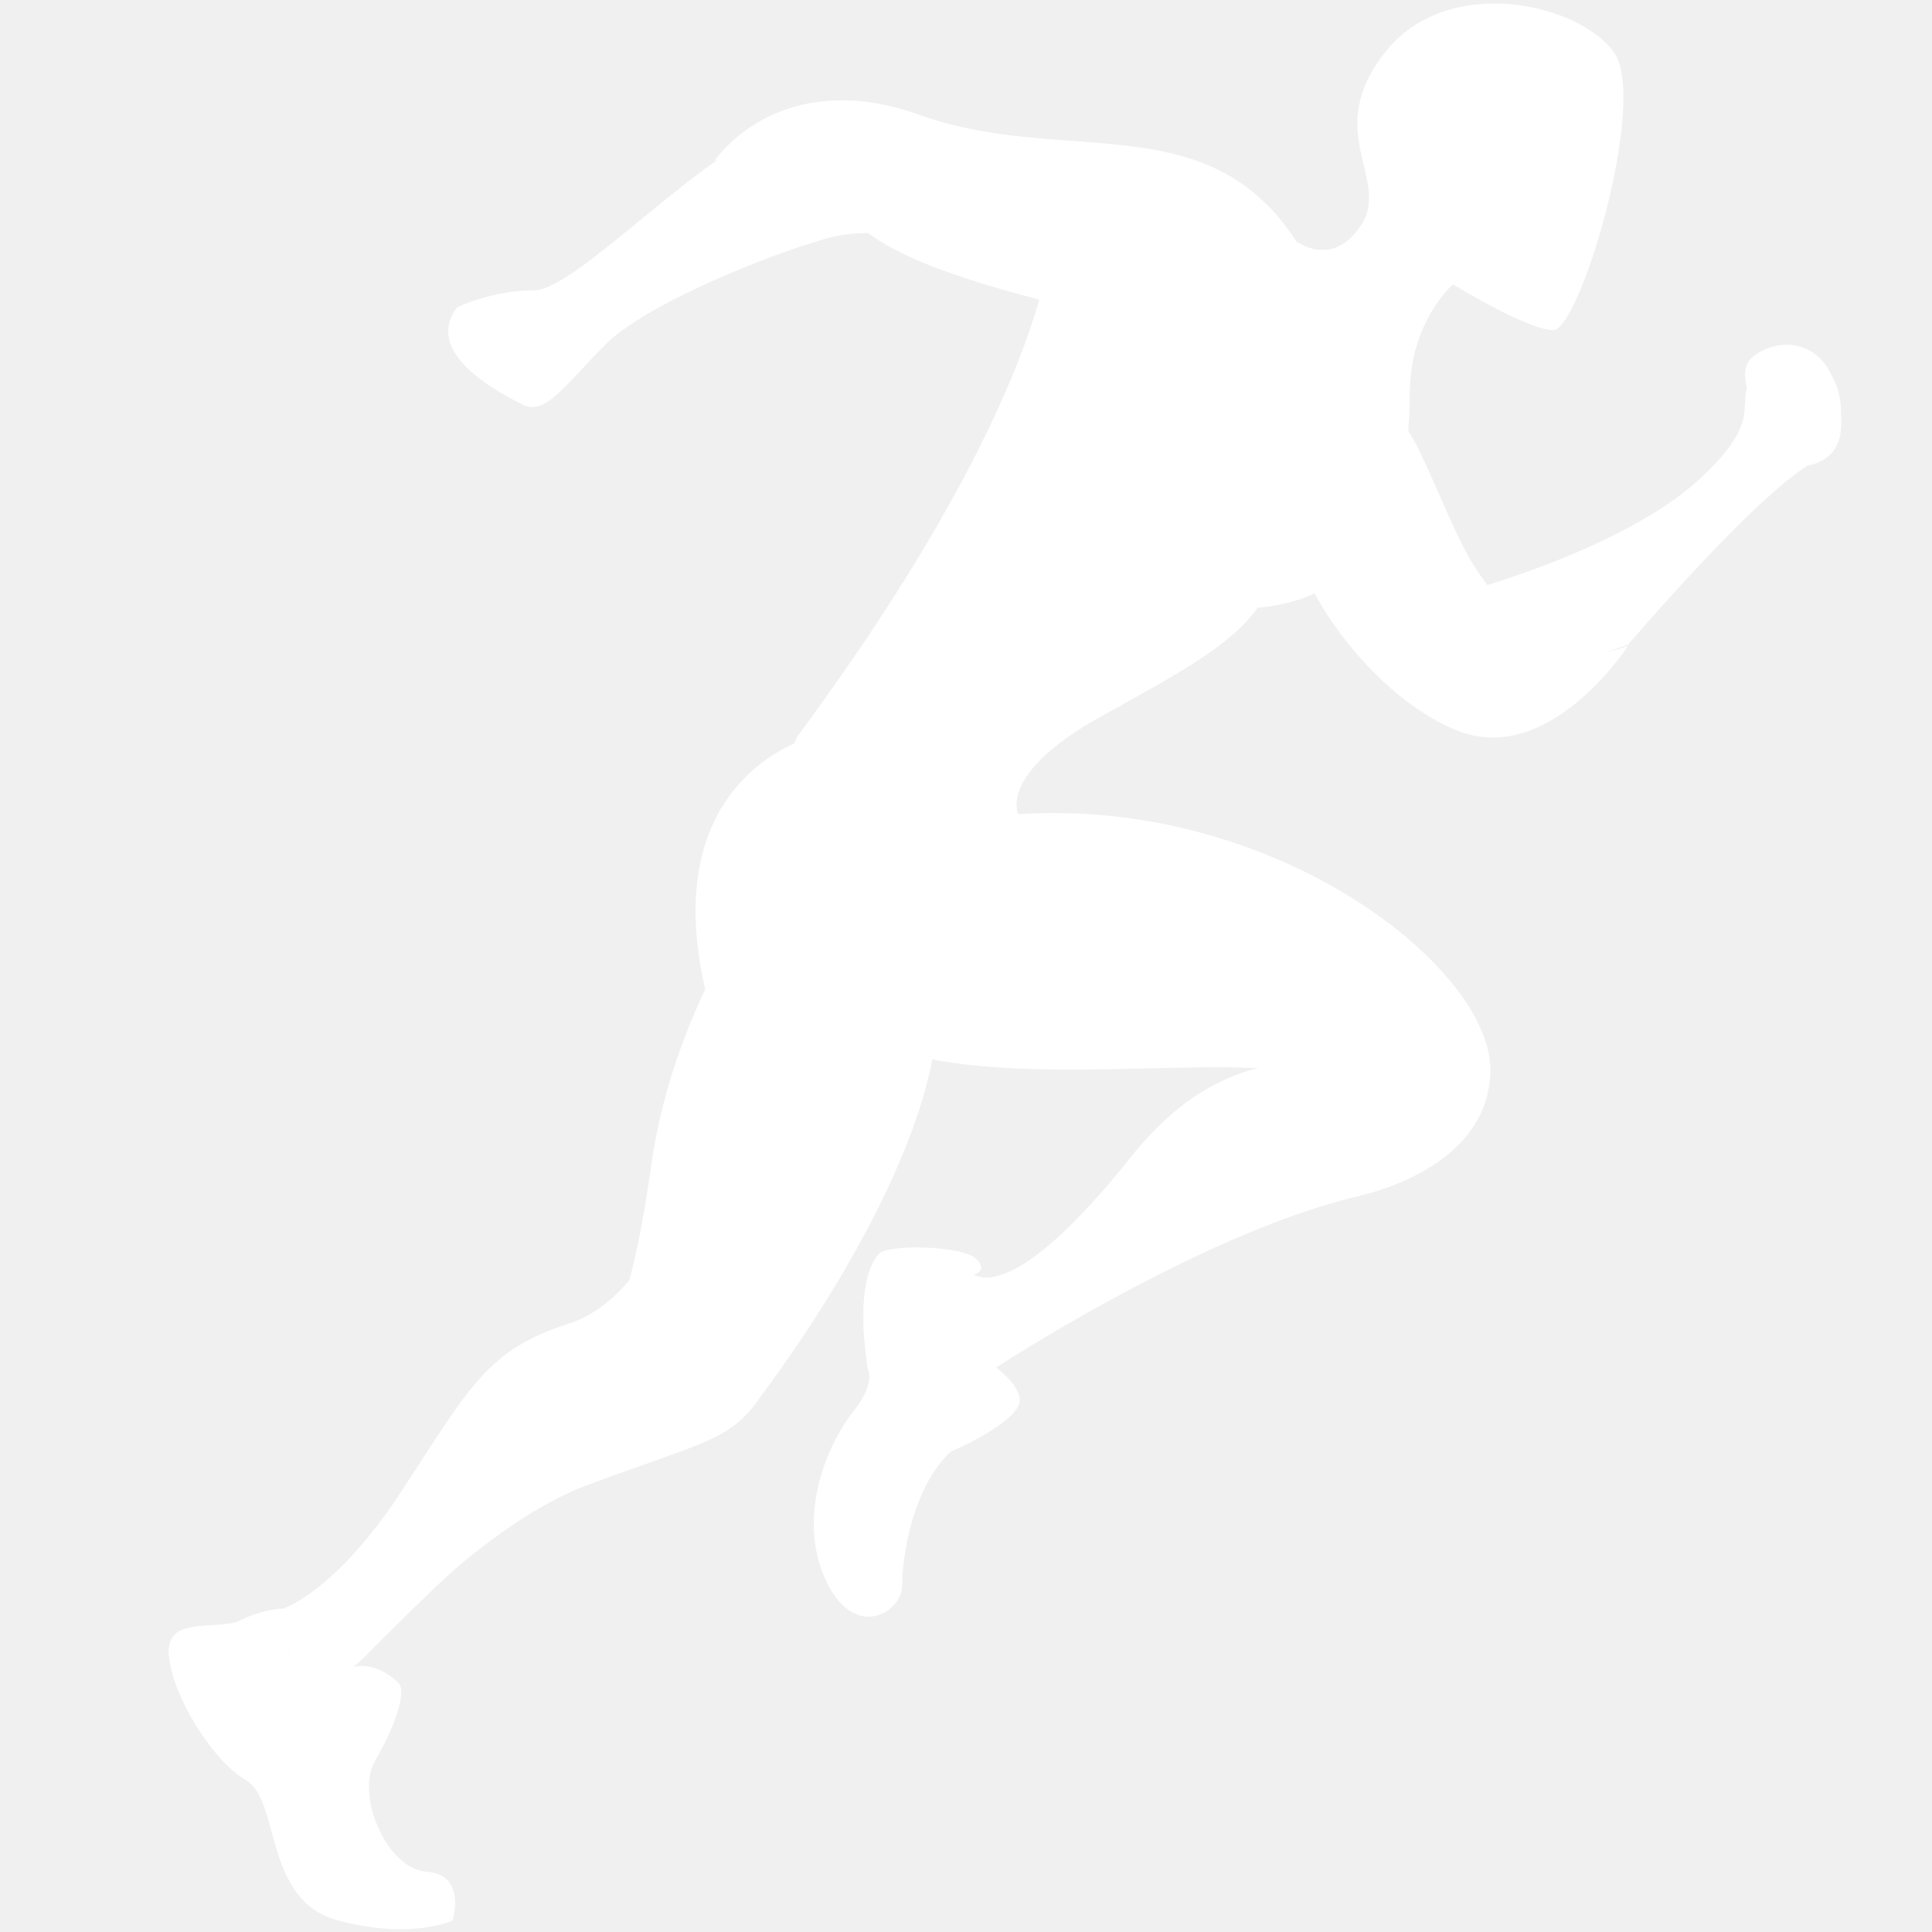
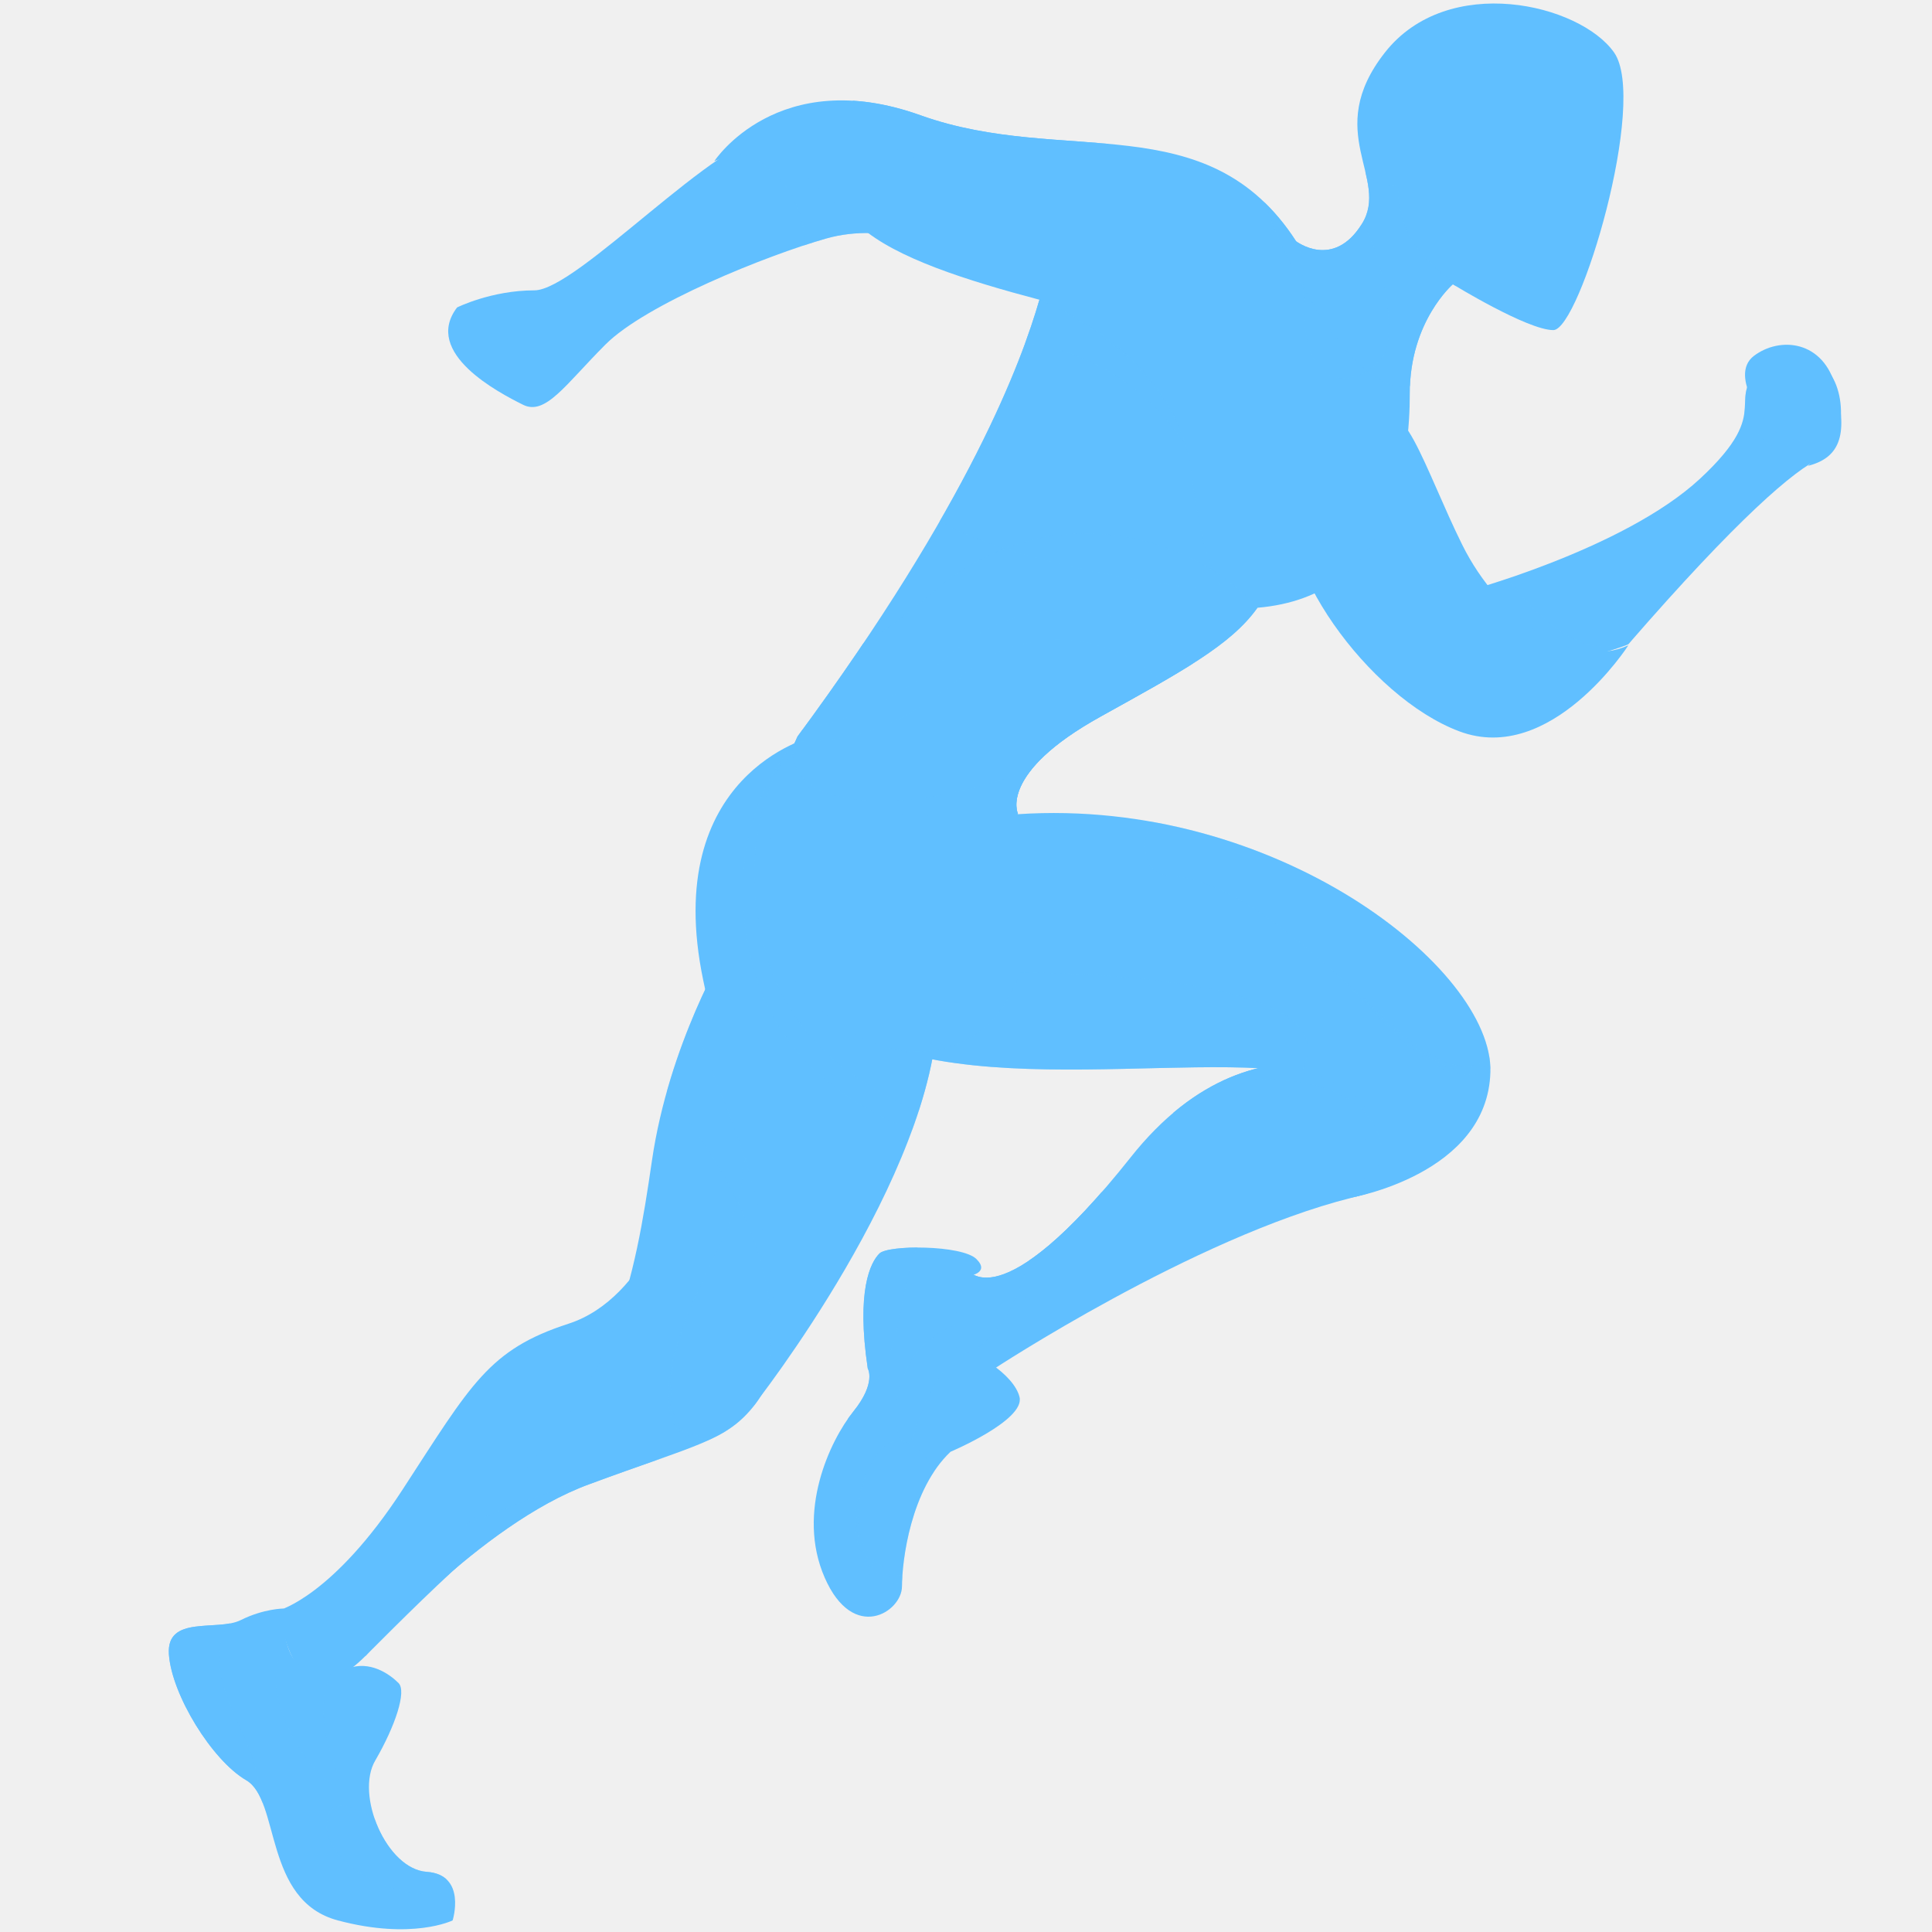
<svg xmlns="http://www.w3.org/2000/svg" xmlns:xlink="http://www.w3.org/1999/xlink" version="1.1" id="Layer_1" x="0px" y="0px" viewBox="0 0 350 350" style="enable-background:new 0 0 350 350;" xml:space="preserve">
  <style type="text/css">
- 	.st0{opacity:0.49;clip-path:url(#XMLID_12_);fill:#FFFFFF;}
- 	.st1{fill:#FFFFFF;}
- 	.st2{opacity:0.44;clip-path:url(#XMLID_13_);fill:#FFFFFF;}
- 	.st3{opacity:0.26;clip-path:url(#XMLID_13_);fill:#FFFFFF;}
- 	.st4{opacity:0.82;clip-path:url(#XMLID_13_);fill:#FFFFFF;}
- 	.st5{opacity:0.3;clip-path:url(#XMLID_13_);fill:#FFFFFF;}
+ 	.st0{opacity:0.49;clip-path:url(#XMLID_12_);fill:#60BFFF;}
+ 	.st1{fill:#60BFFF;}
+ 	.st2{opacity:0.44;clip-path:url(#XMLID_13_);fill:#60BFFF;}
+ 	.st3{opacity:0.26;clip-path:url(#XMLID_13_);fill:#60BFFF;}
+ 	.st4{opacity:0.82;clip-path:url(#XMLID_13_);fill:#60BFFF;}
+ 	.st5{opacity:0.3;clip-path:url(#XMLID_13_);fill:#60BFFF;}
	.st6{opacity:0.3;clip-path:url(#XMLID_13_);}
- 	.st7{opacity:0.4;clip-path:url(#XMLID_14_);fill:#FFFFFF;}
- 	.st8{clip-path:url(#XMLID_15_);fill:#FFFFFF;}
- 	.st9{opacity:0.26;clip-path:url(#XMLID_15_);fill:#FFFFFF;}
+ 	.st7{opacity:0.4;clip-path:url(#XMLID_14_);fill:#60BFFF;}
+ 	.st8{clip-path:url(#XMLID_15_);fill:#60BFFF;}
+ 	.st9{opacity:0.26;clip-path:url(#XMLID_15_);fill:#60BFFF;}
	.st10{clip-path:url(#XMLID_15_);}
- 	.st11{opacity:0.82;clip-path:url(#XMLID_16_);fill:#FFFFFF;}
- 	.st12{opacity:0.26;clip-path:url(#XMLID_17_);fill:#FFFFFF;}
- 	.st13{opacity:0.42;clip-path:url(#XMLID_17_);fill:#FFFFFF;}
- 	.st14{opacity:0.4;clip-path:url(#XMLID_18_);fill:#FFFFFF;}
- 	.st15{opacity:0.41;clip-path:url(#XMLID_18_);fill:#FFFFFF;}
- 	.st16{opacity:0.5;clip-path:url(#XMLID_18_);fill:#FFFFFF;}
- 	.st17{opacity:0.82;clip-path:url(#XMLID_18_);fill:#FFFFFF;}
- 	.st18{opacity:0.26;clip-path:url(#XMLID_18_);fill:#FFFFFF;}
- 	.st19{clip-path:url(#XMLID_18_);fill:#FFFFFF;}
- 	.st20{opacity:0.3;clip-path:url(#XMLID_19_);fill:#FFFFFF;}
+ 	.st11{opacity:0.82;clip-path:url(#XMLID_16_);fill:#60BFFF;}
+ 	.st12{opacity:0.26;clip-path:url(#XMLID_17_);fill:#60BFFF;}
+ 	.st13{opacity:0.42;clip-path:url(#XMLID_17_);fill:#60BFFF;}
+ 	.st14{opacity:0.4;clip-path:url(#XMLID_18_);fill:#60BFFF;}
+ 	.st15{opacity:0.41;clip-path:url(#XMLID_18_);fill:#60BFFF;}
+ 	.st16{opacity:0.5;clip-path:url(#XMLID_18_);fill:#60BFFF;}
+ 	.st17{opacity:0.82;clip-path:url(#XMLID_18_);fill:#60BFFF;}
+ 	.st18{opacity:0.26;clip-path:url(#XMLID_18_);fill:#60BFFF;}
+ 	.st19{clip-path:url(#XMLID_18_);fill:#60BFFF;}
+ 	.st20{opacity:0.3;clip-path:url(#XMLID_19_);fill:#60BFFF;}
	.st21{opacity:0.3;clip-path:url(#XMLID_19_);}
- 	.st22{opacity:0.17;clip-path:url(#XMLID_19_);fill:#FFFFFF;}
- 	.st23{opacity:0.35;clip-path:url(#XMLID_19_);fill:#FFFFFF;}
- 	.st24{opacity:0.82;clip-path:url(#XMLID_20_);fill:#FFFFFF;}
- 	.st25{opacity:0.42;clip-path:url(#XMLID_20_);fill:#FFFFFF;}
- 	.st26{opacity:0.3;clip-path:url(#XMLID_20_);fill:#FFFFFF;}
+ 	.st22{opacity:0.17;clip-path:url(#XMLID_19_);fill:#60BFFF;}
+ 	.st23{opacity:0.35;clip-path:url(#XMLID_19_);fill:#60BFFF;}
+ 	.st24{opacity:0.82;clip-path:url(#XMLID_20_);fill:#60BFFF;}
+ 	.st25{opacity:0.42;clip-path:url(#XMLID_20_);fill:#60BFFF;}
+ 	.st26{opacity:0.3;clip-path:url(#XMLID_20_);fill:#60BFFF;}
	.st27{opacity:0.3;clip-path:url(#XMLID_20_);}
- 	.st28{opacity:0.82;clip-path:url(#XMLID_21_);fill:#FFFFFF;}
- 	.st29{opacity:0.37;clip-path:url(#XMLID_21_);fill:#FFFFFF;}
- 	.st30{opacity:0.64;clip-path:url(#XMLID_21_);fill:#FFFFFF;}
+ 	.st28{opacity:0.82;clip-path:url(#XMLID_21_);fill:#60BFFF;}
+ 	.st29{opacity:0.37;clip-path:url(#XMLID_21_);fill:#60BFFF;}
+ 	.st30{opacity:0.64;clip-path:url(#XMLID_21_);fill:#60BFFF;}
</style>
  <g>
    <g>
      <defs>
        <path id="XMLID_3_" d="M171.5,45.3c0,0-10.9-5.2-21.8-2.1c-10.9,3.1-32.7,11.9-40,19.2c-7.3,7.3-10.9,13-15,10.9     c-4.2-2.1-18.2-9.3-11.9-17.6c0,0,6.2-3.1,14-3.1c7.8,0,33.2-28,43.6-28.5C150.8,23.5,169.4,37.5,171.5,45.3z" />
      </defs>
-       <use xlink:href="#XMLID_3_" style="overflow:visible;fill:#FFFFFF;" />
+       <use xlink:href="#XMLID_3_" style="overflow:visible;fill:#60BFFF;" />
      <clipPath id="XMLID_12_">
        <use xlink:href="#XMLID_3_" style="overflow:visible;" />
      </clipPath>
      <path class="st0" d="M126.1,28.9c0,0,8.3-5.2,16.1,4.7c7.8,9.9,0,22.3,0,22.3l29.1-18.7l-20.9-10.8    C150.3,26.5,132.9,21.1,126.1,28.9z" />
    </g>
    <path class="st1" d="M122.7,214.9c0,0-5.2,20.2-19.7,24.9c-14.5,4.7-17.6,10.9-30.1,30.1c-12.5,19.2-22.3,21.8-22.3,21.8   s2.1,21.8,15.6,8.3c13.5-13.5,27.5-27.5,48.3-40.5C135.2,246.6,122.7,214.9,122.7,214.9z" />
    <g>
      <defs>
        <path id="XMLID_6_" d="M131.6,171.9c0,0-10.4,17.1-13.5,38.4c-3.1,21.3-6.7,41.5-28,60.7C68.8,290.2,66.2,300,66.2,300     s20.8-23.9,40.5-31.1c19.7-7.3,24.9-7.8,30.1-14.5c5.2-6.7,14-34.2,11.4-40C145.6,208.7,138.3,167.7,131.6,171.9z" />
      </defs>
-       <use xlink:href="#XMLID_6_" style="overflow:visible;fill:#FFFFFF;" />
+       <use xlink:href="#XMLID_6_" style="overflow:visible;fill:#60BFFF;" />
      <clipPath id="XMLID_13_">
        <use xlink:href="#XMLID_6_" style="overflow:visible;" />
      </clipPath>
      <path class="st2" d="M135.5,258.3c0,0,10.4-15-1.6-40c-11.9-24.9-33.2-36.8-24.4-49.3c8.8-12.5,36.8-7.3,38.9,24.9    C150.5,226.1,147.9,253.6,135.5,258.3z" />
      <path class="st3" d="M116.8,159.7c0,0,6.7,21.3,14,38.9c7.3,17.6,13.3,42.5,9.2,56.5c-4.1,14.1,11-15,11-15s2.1-36.8,0-37.4    s-15.8-28-15.8-28S129.2,147.2,116.8,159.7z" />
      <path class="st4" d="M129.2,261.9c0,0-36.8,8.3-54,19.2c-17.1,10.9-20.2,35.8,0,28.5C95.5,302.4,129.2,261.9,129.2,261.9z" />
      <path class="st5" d="M132.1,259.7c0,0-12.2,5.3-10.6-9.7c1.6-15,13.5-28.5,13-37.9c-0.5-9.3,29.1,2.6,23.3,19.7    C152.1,248.9,140.6,260.6,132.1,259.7z" />
      <g class="st6">
        <path class="st1" d="M132.3,260.2c-0.8,0.3-1.5,0.5-2.3,0.7c-0.8,0.2-1.6,0.2-2.4,0.2c-0.8,0-1.6-0.1-2.4-0.4     c-0.8-0.3-1.5-0.7-2.1-1.3c-0.6-0.6-1-1.3-1.3-2c-0.3-0.7-0.5-1.5-0.6-2.3c-0.2-1.6-0.2-3.1,0-4.6c0.3-3.1,1.1-6.1,2-9     c1-2.9,2.2-5.7,3.5-8.4c-1.2,2.8-2.4,5.6-3.3,8.5c-0.9,2.9-1.6,5.9-1.8,8.9c-0.1,1.5-0.1,3,0.2,4.5c0.1,0.7,0.4,1.4,0.6,2.1     c0.3,0.7,0.7,1.3,1.2,1.7c1,1,2.5,1.4,3.9,1.3c1.4,0,2.9-0.4,4.2-0.9L132.3,260.2z" />
      </g>
    </g>
    <g>
      <defs>
        <path id="XMLID_4_" d="M147.1,133.5c0,0-27.5,6.7-19.7,44.1c7.8,37.4,18.7,61.2,9.3,76.8c0,0,32.7-41.5,33.2-71.6     C170.5,152.7,154.9,129.8,147.1,133.5z" />
      </defs>
-       <use xlink:href="#XMLID_4_" style="overflow:visible;fill:#FFFFFF;" />
+       <use xlink:href="#XMLID_4_" style="overflow:visible;fill:#60BFFF;" />
      <clipPath id="XMLID_14_">
        <use xlink:href="#XMLID_4_" style="overflow:visible;" />
      </clipPath>
      <path class="st7" d="M144.8,133.7c0,0-16,15.1-8,42.6c8,27.5,41.7,32.2,41.7,32.2l3.1-38.9C181.6,169.5,153.6,127.5,144.8,133.7z" />
      <path class="st7" d="M146.9,130.6c0,0-16,15.1-8,42.6c8,27.5,41.7,32.2,41.7,32.2l3.1-38.9C183.7,166.4,155.7,124.4,146.9,130.6z" />
    </g>
    <g>
      <defs>
        <path id="XMLID_5_" d="M255.6,198.3c0,0-27-18.7-50.8,11.4c-23.9,30.1-29.6,20.2-29.6,20.2s-11.4,15,4.7,18.2     c0,0,36.3-23.9,64.9-31.1C273.2,209.7,255.6,198.3,255.6,198.3z" />
      </defs>
-       <use xlink:href="#XMLID_5_" style="overflow:visible;fill:#FFFFFF;" />
+       <use xlink:href="#XMLID_5_" style="overflow:visible;fill:#60BFFF;" />
      <clipPath id="XMLID_15_">
        <use xlink:href="#XMLID_5_" style="overflow:visible;" />
      </clipPath>
      <path class="st8" d="M204.5,205.3c0,0,20.2-11.9,36.8-4.7c16.6,7.3-3.6,26.5-3.6,26.5l18.7-4.7l7.3-28.5l-23.9-13.5l-13,2.6    C226.8,183,204.5,197.6,204.5,205.3z" />
      <path class="st9" d="M215.9,196.5c0,0,31.6-6.2,34.5,11.7l4.9-6.5l-13-9.3l-14.5-3.6C227.8,188.7,220.5,190.3,215.9,196.5z" />
      <g class="st10">
        <defs>
          <path id="XMLID_7_" d="M200.4,215.2c0,0-10,10.9-15.2,20.8c-1.7,3.2-4.8,6.2-7.9,8.1c-6.3,3.9-12.9,3.7-8.7-6      c6.2-14.5,9.3-8.8,14-11.4C187.3,224,199.5,216.7,200.4,215.2z" />
        </defs>
-         <use xlink:href="#XMLID_7_" style="overflow:visible;fill:#FFFFFF;" />
+         <use xlink:href="#XMLID_7_" style="overflow:visible;fill:#60BFFF;" />
        <clipPath id="XMLID_16_">
          <use xlink:href="#XMLID_7_" style="overflow:visible;" />
        </clipPath>
        <path class="st11" d="M168.7,248.9c0,0,12.3-3.1,16.8-17.6c4.5-14.5,8.6-19.7,12.8-20.2c4.2-0.5,13-1.6,8.8,7.3     C202.9,227.1,178.5,253.1,168.7,248.9z" />
      </g>
    </g>
    <g>
      <defs>
        <path id="XMLID_2_" d="M264.4,107.5c0,0,29.6-7.8,43.6-20.8c14-13,3.6-14,11.9-20.8c0,0,4.7-3.6,9.9,0c5.2,3.6,4.7,15,0,17.1     c-4.7,2.1-15,10.9-34.8,33.7C295,116.9,258.2,130.4,264.4,107.5z" />
      </defs>
-       <use xlink:href="#XMLID_2_" style="overflow:visible;fill:#FFFFFF;" />
+       <use xlink:href="#XMLID_2_" style="overflow:visible;fill:#60BFFF;" />
      <clipPath id="XMLID_17_">
        <use xlink:href="#XMLID_2_" style="overflow:visible;" />
      </clipPath>
      <path class="st12" d="M271.4,102.1c0,0,11.9,20,24.4,13.9c12.5-6.1-12.2,12.8-12.2,12.8l-17.9-15.3    C265.7,113.5,262.6,102.1,271.4,102.1z" />
      <path class="st13" d="M313.4,70.4c0,0,5.7,12.5,9.9,10.4c4.2-2.1,7.8-0.5,6.5,2.3c-1.3,2.9,5.6,2.2,3.7-4.5    c-1.9-6.7-6.6-7.2-6.6-7.2l-3.1,2.1C323.8,73.6,319.1,65.8,313.4,70.4z" />
    </g>
    <path class="st1" d="M249.9,79c3.4-10.6,8.3,6.2,15,19.7c6.7,13.5,20.2,22.8,30.1,18.2c0,0-14,21.8-30.6,15.6   c-16.6-6.2-34.2-31.1-30.1-43.6C238.4,76.4,248,84.8,249.9,79z" />
    <path class="st1" d="M327.5,84.4c0,0,3.8-3.3,2.2-5.4c-1.6-2.1-4.7,2.1-7.3,0c-2.6-2.1-9.3-10.9-4.7-14.5   c4.7-3.6,12.7-2.9,14.9,5.8C334.9,79,333.1,83,327.5,84.4z" />
    <g>
      <defs>
        <path id="XMLID_1_" d="M292.4,9.5c-6.2-8.8-30.1-14.5-41.5,0c-11.4,14.5,1,22.8-4.2,31.1c-5.2,8.3-11.9,3.1-11.9,3.1     c-16.1-24.9-42-13.5-68-22.8c-25.9-9.3-37.4,8.3-37.4,8.3c11.9-5.2,18.2,4.7,26.5,11.9c6.5,5.7,19.2,9.7,32.4,13.2     c-3.2,11.1-12.6,36.8-43.8,79.1c0,0-14,28.5,9.3,33.7c23.3,5.2,30.6-19.7,30.6-19.7s-3.6-7.3,15-17.6c14.4-8,23.6-12.9,28.4-19.7     c25-2.1,27.6-26.9,27.6-38.9c0-13,7.8-19.7,7.8-19.7s13.5,8.3,18.2,8.3C286.2,59.8,298.6,18.3,292.4,9.5z" />
      </defs>
-       <use xlink:href="#XMLID_1_" style="overflow:visible;fill:#FFFFFF;" />
+       <use xlink:href="#XMLID_1_" style="overflow:visible;fill:#60BFFF;" />
      <clipPath id="XMLID_18_">
        <use xlink:href="#XMLID_1_" style="overflow:visible;" />
      </clipPath>
      <path class="st14" d="M174.9,62.1l13.5-7.8c0,0,24.9,10.4,27.5,31.6c2.6,21.3,6.7,21.3,6.7,21.3s-70-6.2-61.2-28.5    C170.2,56.4,174.9,62.1,174.9,62.1z" />
      <path class="st14" d="M174.9,62.1l13.5-7.8c0,0,24.9,10.4,27.5,31.6c2.6,21.3,6.7,21.3,6.7,21.3s-70-6.2-61.2-28.5    C170.2,56.4,174.9,62.1,174.9,62.1z" />
      <path class="st15" d="M214.8,80.8c0,0-12.4-21.8-38.6-18.4l12.2-8.1C188.4,54.4,209.5,62.1,214.8,80.8z" />
      <path class="st16" d="M139.1,133.7c0,0,17.1,4.7,34.8-10.9c17.6-15.6,41.5-1.6,41,10.4c-0.5,11.9-19.2,22.3-41.5,19.7    C151,150.3,135.5,143.1,139.1,133.7z" />
      <path class="st17" d="M129.9,132c0,0,20.6,5.6,41.8-13.1c21.2-18.7,50-1.9,49.3,12.5c-0.6,14.4-23.1,26.9-50,23.7    C144.2,152,125.5,143.2,129.9,132z" />
      <path class="st17" d="M113.5,124.9c0,0,27.1,7.4,55.1-17.3c28-24.7,65.8-2.5,65,16.4c-0.8,18.9-30.4,35.4-65.8,31.2    C132.4,151.2,107.7,139.7,113.5,124.9z" />
      <path class="st18" d="M143.8,135.8c0,0-2.1,8.8,15,9.3s40-10.4,40-10.4l-5.2,18.7C193.6,153.5,136.5,158.1,143.8,135.8z" />
      <path class="st17" d="M263.6,51.2c0,0-11.1-6.2-10.2-17.7c-2.3,0.7-5-0.5-6.5-3c-0.6-1.1-0.9-2.2-0.9-3.3    c-7.8-1.3-18.2-2-18.2,3.9c0,9.3,28,65.9,36.3,23.3L263.6,51.2z" />
      <path class="st14" d="M232,37.8c0,0,4.2,0.5,4.2,17.6c0,17.1,10.9,14.5,14.5,8.8C254.3,58.5,247,23.2,232,37.8z" />
      <path class="st19" d="M205.1,26.5c0,0-11-2.3-25.1,2.9c-14,5.2-35.8-11.9-20.2-18.2C175.4,5.1,205.1,26.5,205.1,26.5z" />
    </g>
    <g>
      <defs>
        <path id="XMLID_8_" d="M143.6,135.6c0,0-15.2,35.8,9.7,50.8c24.9,15,78.3,0.5,91.3,11.4c13,10.9,0,19.2,0,19.2     s24.9-4.2,25.4-22.8c0.5-18.7-38.9-49.8-85.6-46.7C137.8,150.6,143.6,135.6,143.6,135.6z" />
      </defs>
-       <use xlink:href="#XMLID_8_" style="overflow:visible;fill:#FFFFFF;" />
+       <use xlink:href="#XMLID_8_" style="overflow:visible;fill:#60BFFF;" />
      <clipPath id="XMLID_19_">
        <use xlink:href="#XMLID_8_" style="overflow:visible;" />
      </clipPath>
      <path class="st20" d="M271.9,189.8c0,0-4.2,11.9-20.8-4.7c-16.6-16.6-29.1-25.9-39.4-26.5c-10.4-0.5-1.6-29.6,25.9-15.6    C265.2,157.1,275.5,184.1,271.9,189.8z" />
      <g class="st21">
        <path class="st1" d="M272.9,190.1c-0.1,0.3-0.2,0.5-0.3,0.7c-0.1,0.2-0.2,0.4-0.4,0.6c-0.3,0.4-0.5,0.8-0.9,1.1     c-0.6,0.7-1.4,1.3-2.3,1.6c-1.7,0.8-3.7,0.7-5.4,0.3c-1.7-0.4-3.2-1.2-4.7-2.1c-1.4-0.9-2.7-1.9-4-3c-2.5-2.2-4.7-4.6-7-7     c-2.3-2.4-4.6-4.7-7-6.9c2.5,2.1,5,4.3,7.4,6.6c2.4,2.2,4.7,4.6,7.3,6.6c1.3,1,2.6,1.9,4,2.7c1.4,0.8,2.9,1.4,4.4,1.7     c1.5,0.3,3,0.2,4.3-0.4c0.6-0.3,1.2-0.8,1.6-1.3c0.2-0.3,0.4-0.6,0.6-0.9c0.1-0.2,0.2-0.3,0.2-0.5c0.1-0.1,0.2-0.3,0.2-0.4     L272.9,190.1z" />
      </g>
      <path class="st22" d="M161.2,189.9c0,0,16.8,5,23.6-13.7c0,0,73.2-0.5,46.2,23.3S161.2,189.9,161.2,189.9z" />
      <path class="st23" d="M161.2,189.9c0,0,16.8,5,23.6-13.7c0,0,73.2-0.5,46.2,23.3S161.2,189.9,161.2,189.9z" />
    </g>
    <g>
      <defs>
        <path id="XMLID_11_" d="M175.3,231.2c0,0,4.2-0.5,1.6-3.1c-2.6-2.6-16.1-2.6-17.6-1c-1.6,1.6-4.2,6.7-2.1,20.8     c0,0,1.6,2.6-2.6,7.8s-10.4,18.2-5.2,30.1c5.2,11.9,14,6.2,14,1.6c0-4.7,1.6-17.6,8.8-24.4c0,0,13.5-5.7,12.5-9.9     c-1-4.2-8.6-8.7-10.5-8C172.3,245.8,172.7,233.3,175.3,231.2z" />
      </defs>
-       <use xlink:href="#XMLID_11_" style="overflow:visible;fill:#FFFFFF;" />
+       <use xlink:href="#XMLID_11_" style="overflow:visible;fill:#60BFFF;" />
      <clipPath id="XMLID_20_">
        <use xlink:href="#XMLID_11_" style="overflow:visible;" />
      </clipPath>
      <path class="st24" d="M153.6,257.1c0,0,7.3-7.1,9.3-18c2.1-10.9,2.6-14.5,7.3-17.1c4.7-2.6-9.9-0.5-10.9,1    c-1,1.6-6.2,23.3-6.7,24.9C152.1,249.4,153.6,257.1,153.6,257.1z" />
      <path class="st25" d="M176.6,244.5c0,0-6.9,1.3-10.5,13.8c-3.6,12.5-9.3-14.5,8.8-18.7C193,235.4,176.6,244.5,176.6,244.5z" />
      <path class="st26" d="M164.5,286.8c0,0-14-2.6-7.8-19.2c6.2-16.6,17.6,2.6,14.5,11.4C168.1,287.8,164.5,286.8,164.5,286.8z" />
      <g class="st27">
        <path class="st1" d="M164.4,287.6c-1.1-0.3-2-0.7-3-1.1c-0.9-0.5-1.8-1.1-2.6-1.8c-1.6-1.4-2.8-3.2-3.4-5.2     c-0.6-2-0.6-4.1-0.3-6.1c0.3-2,0.9-3.9,1.7-5.8c-0.6,1.9-1.1,3.9-1.3,5.8c-0.2,2,0,4,0.7,5.8c0.7,1.8,1.9,3.4,3.4,4.5     c0.8,0.6,1.6,1.1,2.5,1.4c0.9,0.4,1.8,0.7,2.7,0.8L164.4,287.6z" />
      </g>
    </g>
    <g>
      <defs>
        <path id="XMLID_9_" d="M51.4,291.4c0,0-3.6,0-7.8,2.1c-4.2,2.1-13.5-1-13,6.2c0.5,7.3,7.8,19.2,14,22.8     c6.2,3.6,3.1,21.8,16.6,25.4c13.5,3.6,20.8,0,20.8,0s2.6-8.3-4.7-8.8c-7.3-0.5-13-14-9.3-20.2c3.6-6.2,5.7-12.5,4.2-14     c-1.6-1.6-5.2-4.2-9.3-2.6C58.7,303.9,50.9,304.9,51.4,291.4z" />
      </defs>
-       <use xlink:href="#XMLID_9_" style="overflow:visible;fill:#FFFFFF;" />
+       <use xlink:href="#XMLID_9_" style="overflow:visible;fill:#60BFFF;" />
      <clipPath id="XMLID_21_">
        <use xlink:href="#XMLID_9_" style="overflow:visible;" />
      </clipPath>
      <path class="st28" d="M48.3,333c0,0-0.5-10.9-4.2-18.7c-3.6-7.8-7.8-16.6,0-22.8c7.8-6.2-19.2,1.6-19.2,1.6s1.6,14.5,9.3,23.9    C42.1,326.2,48.3,333,48.3,333z" />
      <path class="st29" d="M60.7,301.8c0,0-4.7,5.7,0,18.2c4.7,12.5-20.2-14-6.7-24.4C67.5,285.2,60.7,301.8,60.7,301.8z" />
      <path class="st30" d="M79.9,338.7c0,0,4.7,5.7-5.2,4.2c-9.9-1.6-17.6-8.8-15-14.5C62.3,322.6,79.9,338.7,79.9,338.7z" />
    </g>
  </g>
</svg>
